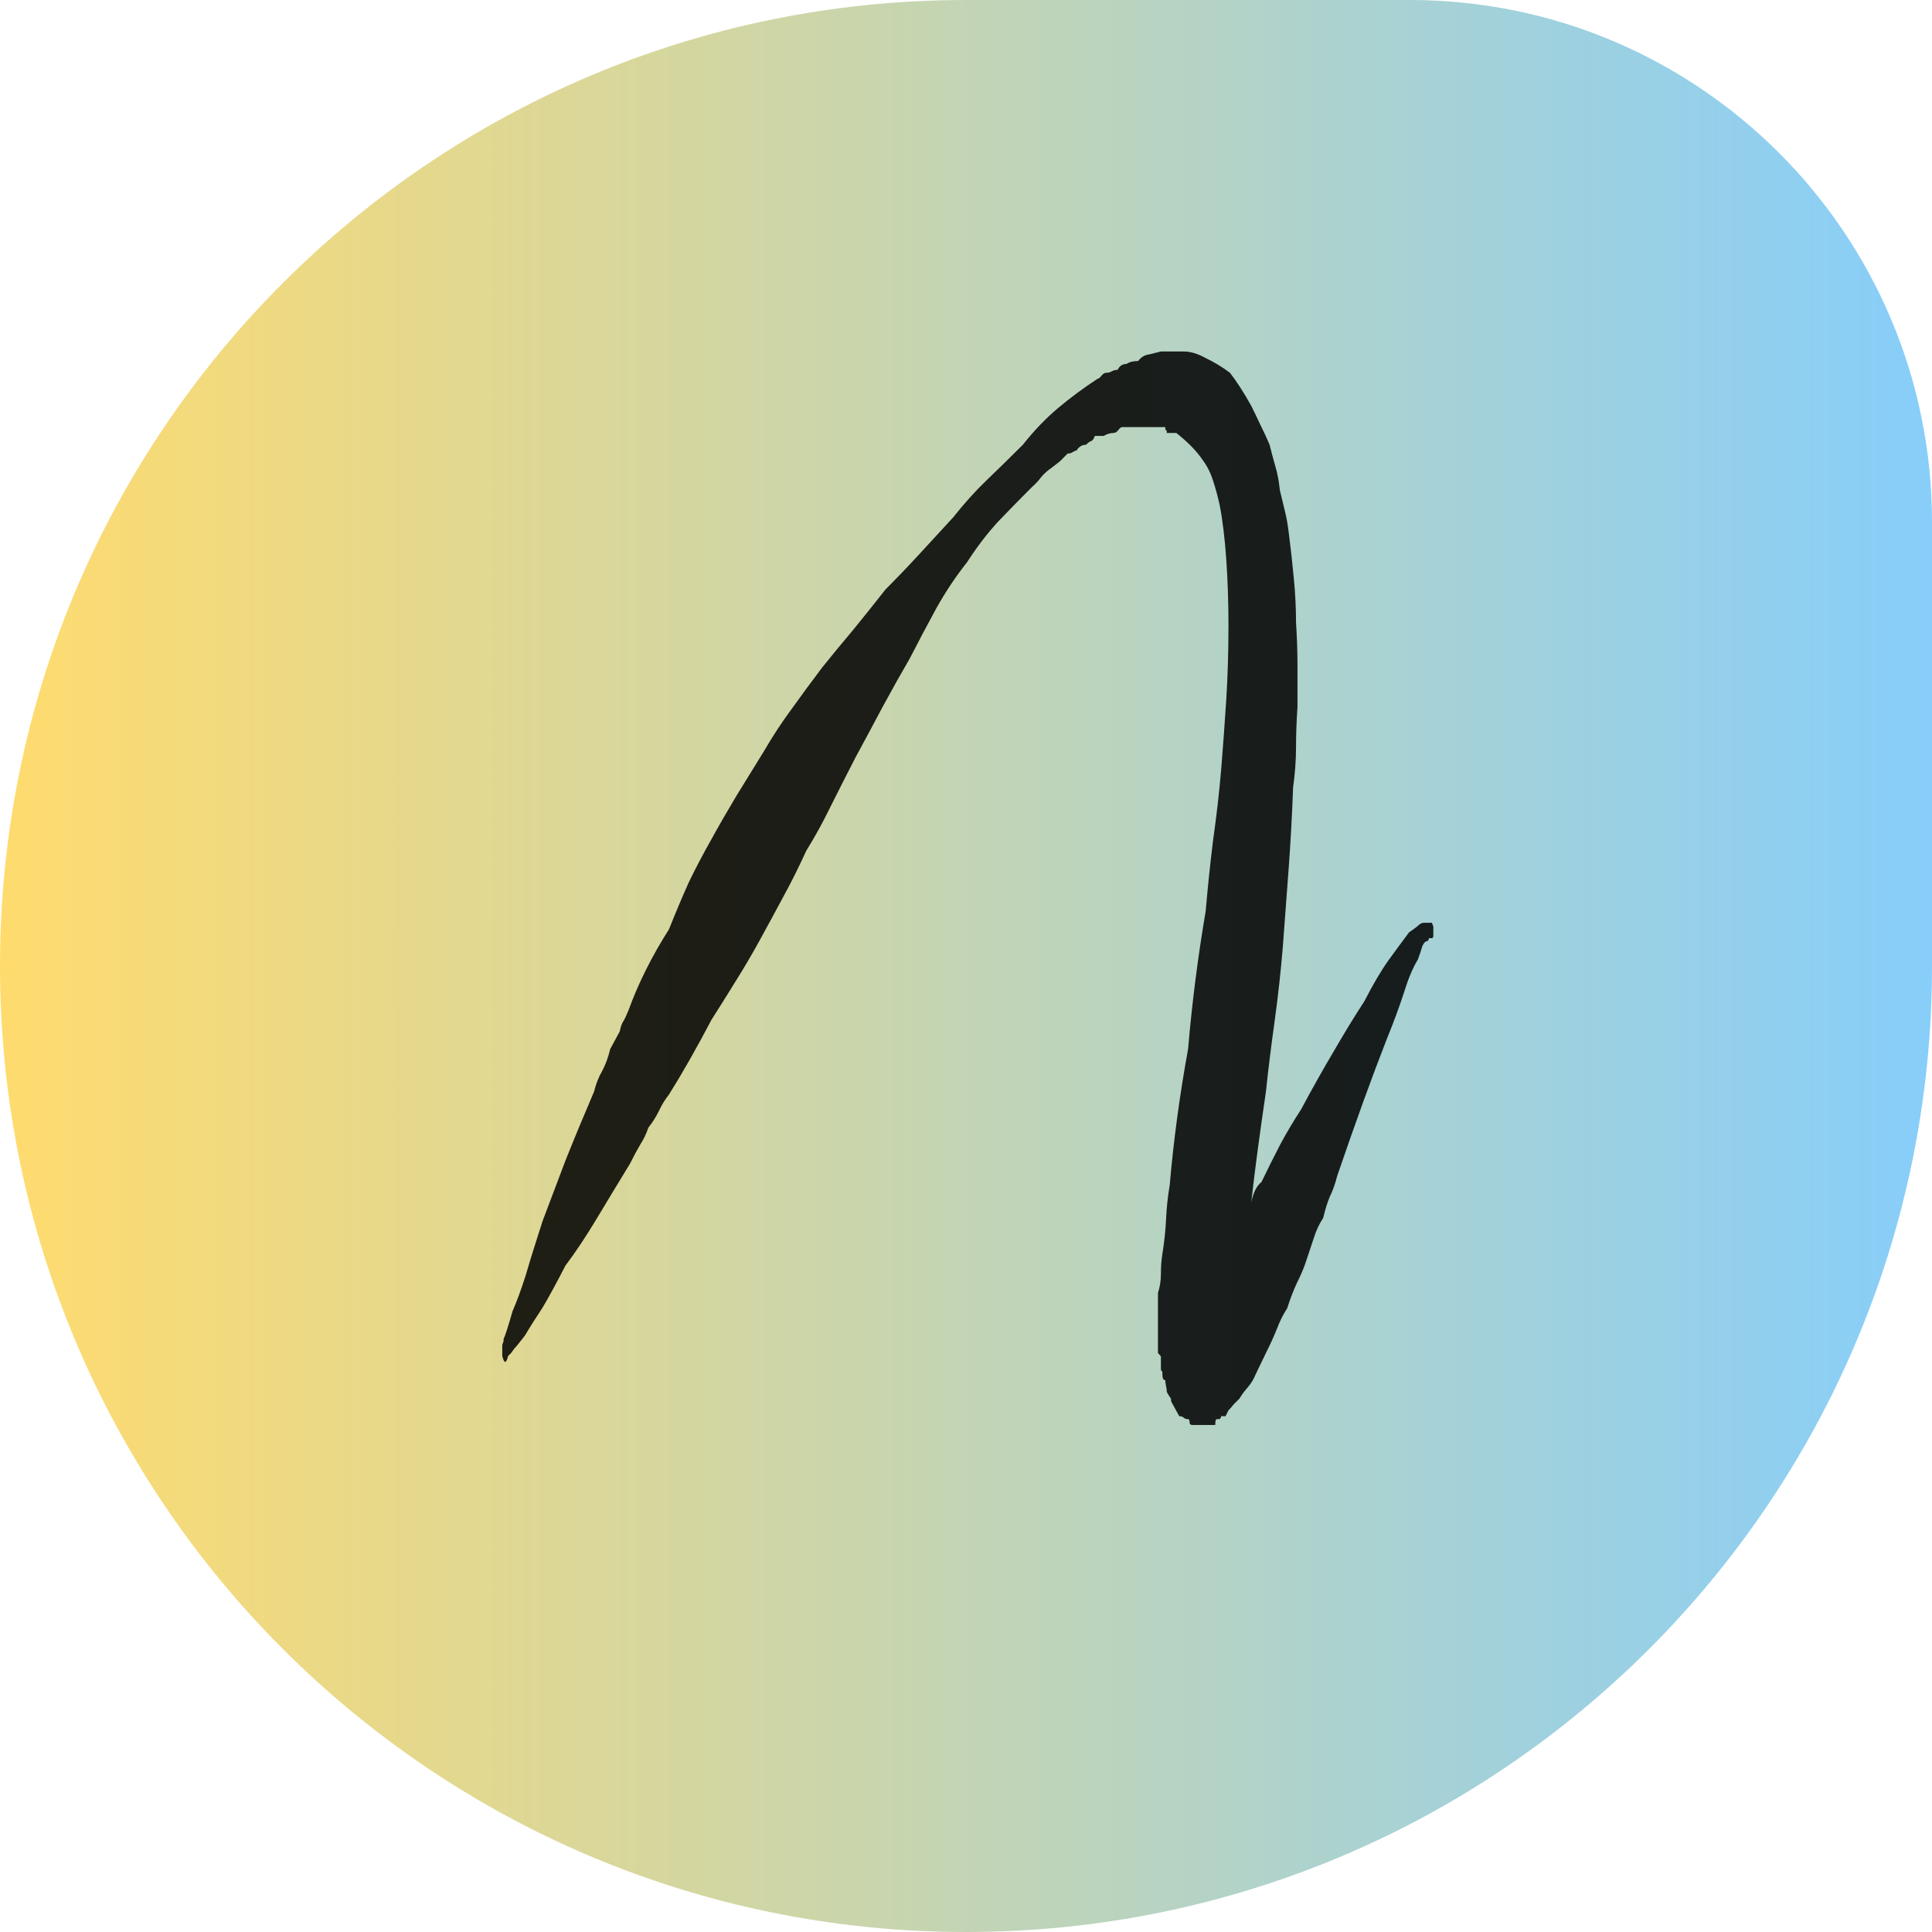
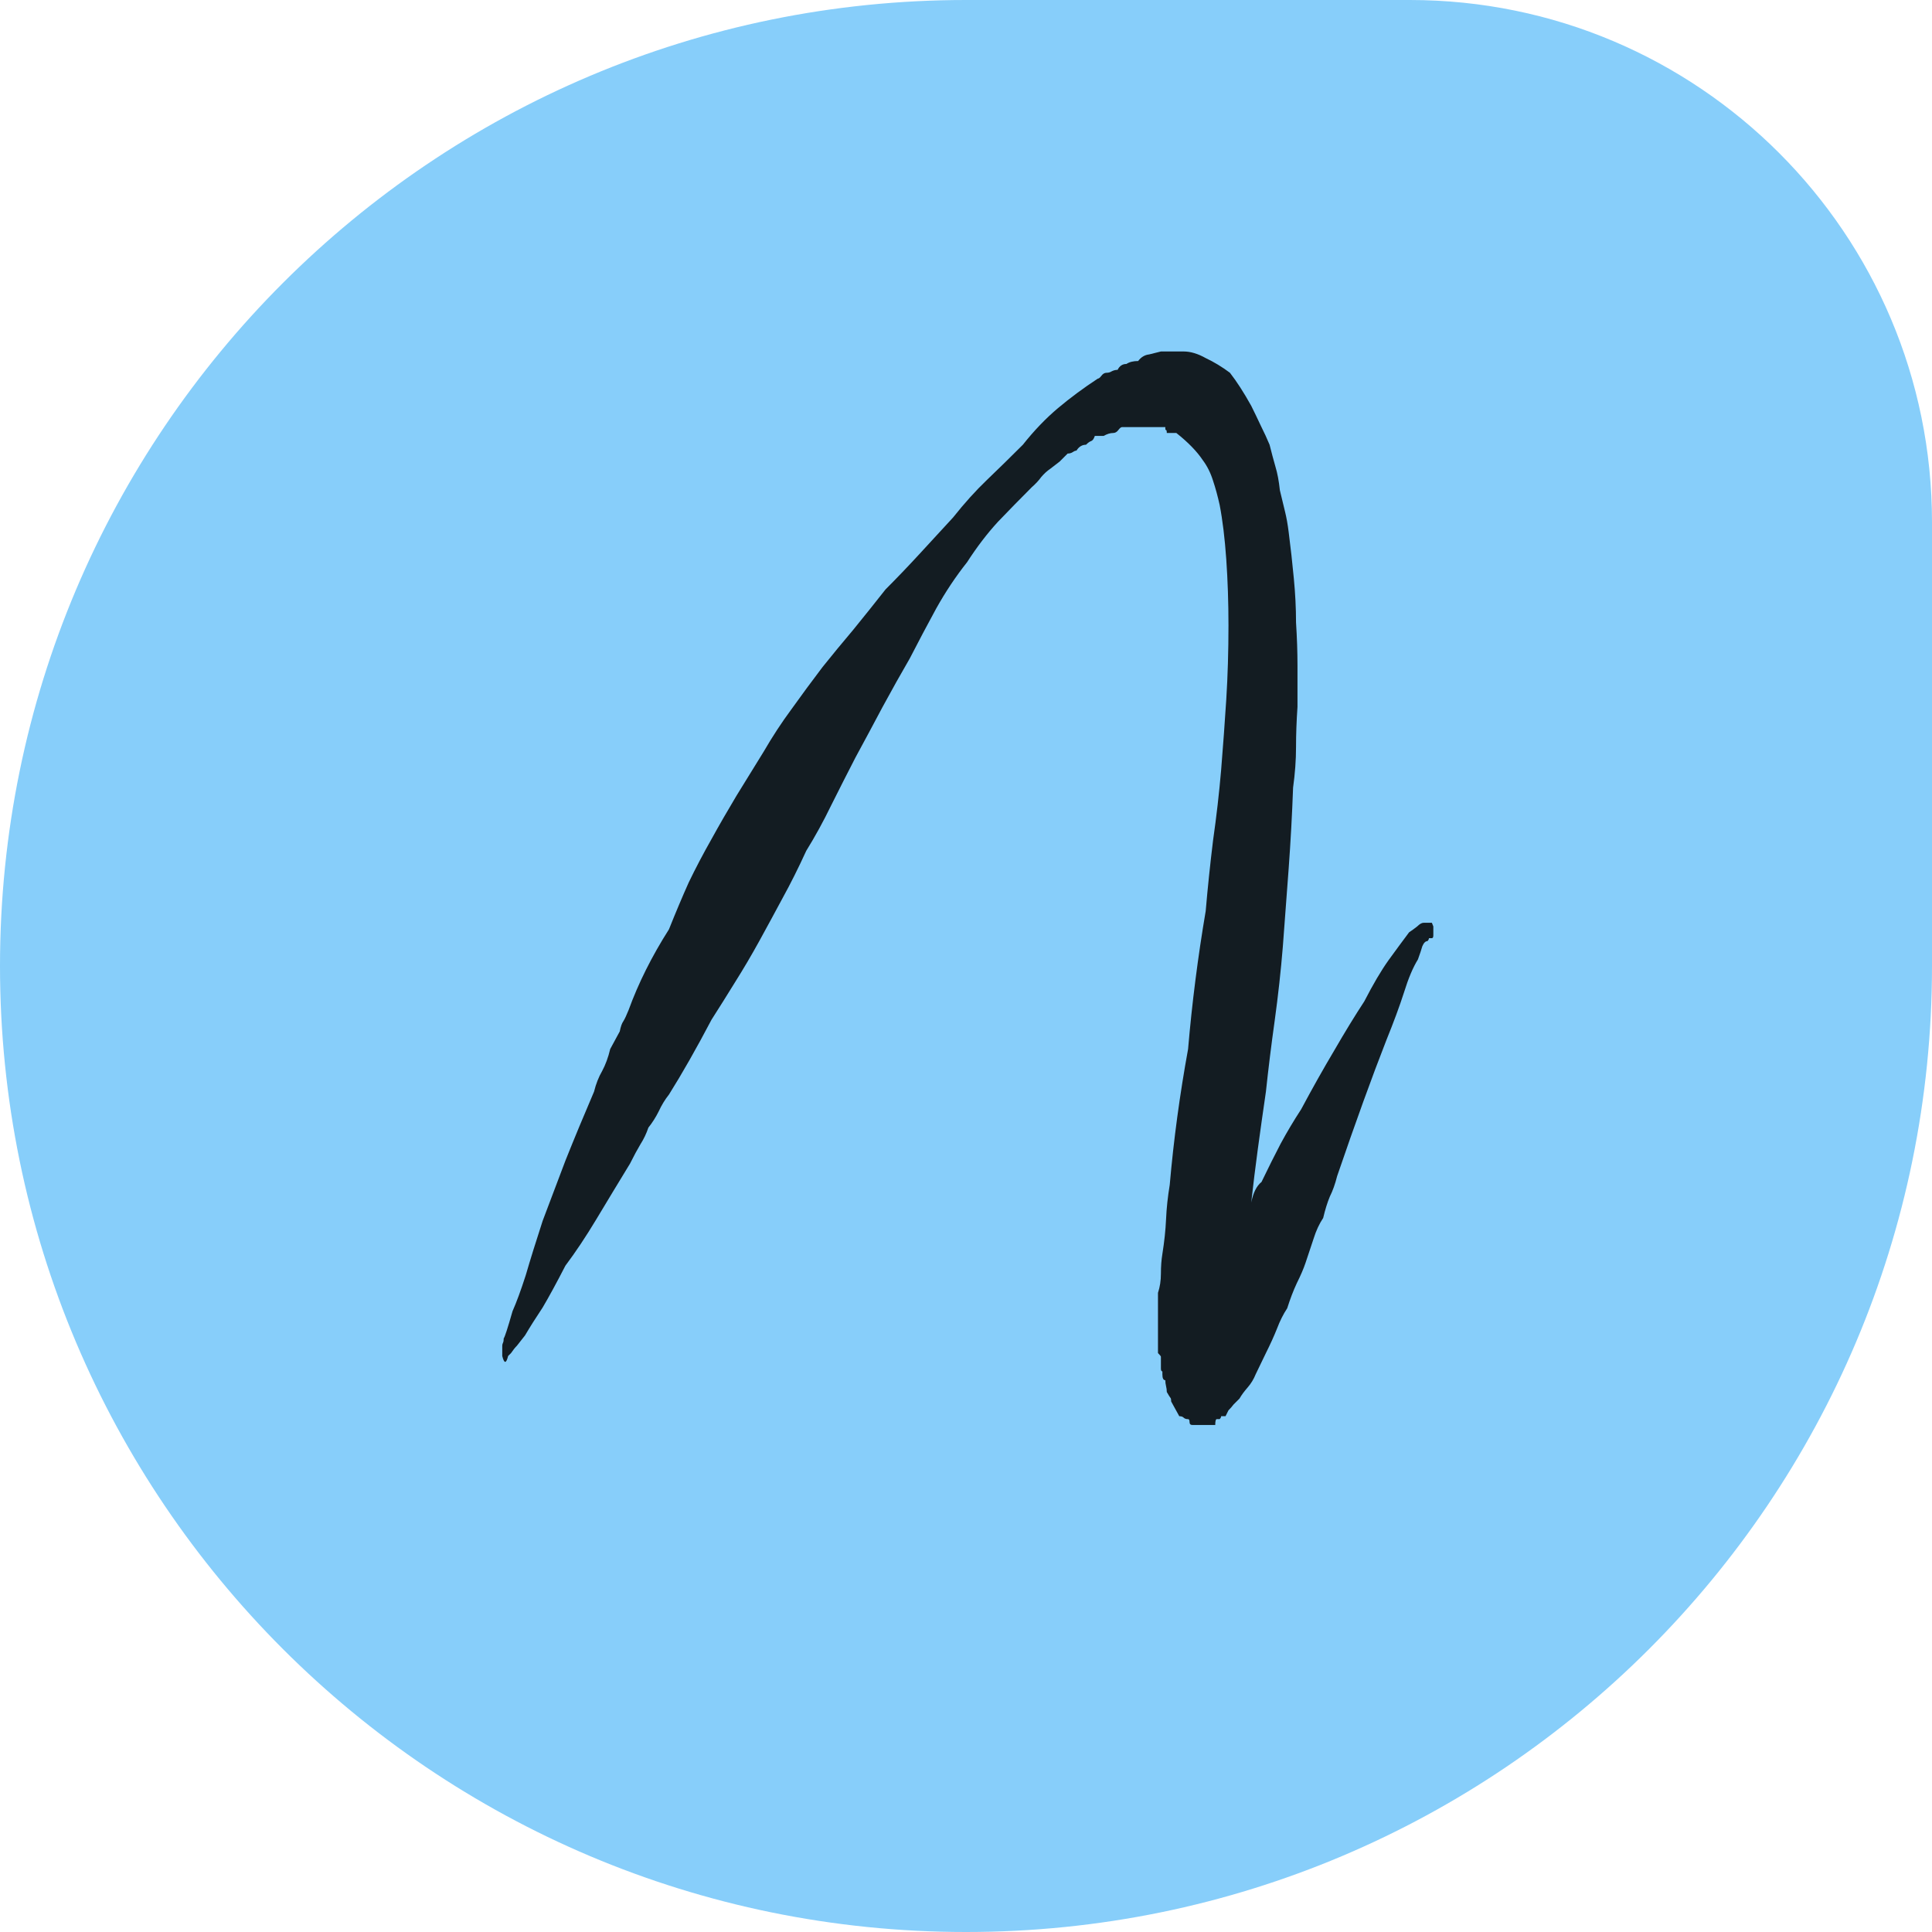
<svg xmlns="http://www.w3.org/2000/svg" width="185" height="185" viewBox="0 0 185 185" fill="none">
  <path d="M0 92.5C0 41.414 41.414 0 92.5 0H135C162.614 0 185 22.386 185 50V92.5C185 143.586 143.586 185 92.5 185V185C41.414 185 0 143.586 0 92.5V92.5Z" fill="url(#paint0_linear_13_13)" />
  <path d="M137.109 88.359C137.109 88.359 137.156 88.477 137.25 88.711V88.992C137.25 89.18 137.25 89.367 137.25 89.555C137.25 89.742 137.203 89.836 137.109 89.836H136.828C136.828 89.93 136.781 90.023 136.688 90.117C136.5 90.117 136.336 90.281 136.195 90.609C136.102 90.938 135.961 91.359 135.773 91.875C135.305 92.625 134.859 93.68 134.438 95.039C134.016 96.352 133.453 97.875 132.75 99.609C131.391 103.078 129.82 107.414 128.039 112.617C127.852 113.367 127.617 114.023 127.336 114.586C127.102 115.148 126.891 115.828 126.703 116.625C126.328 117.188 126.023 117.844 125.789 118.594C125.555 119.297 125.297 120.07 125.016 120.914C124.828 121.477 124.547 122.133 124.172 122.883C123.844 123.586 123.539 124.383 123.258 125.273C122.883 125.836 122.555 126.492 122.273 127.242C121.992 127.945 121.641 128.719 121.219 129.562L120.234 131.602C120.047 132.07 119.789 132.492 119.461 132.867C119.133 133.242 118.875 133.594 118.688 133.922C118.5 134.109 118.312 134.297 118.125 134.484C117.984 134.672 117.82 134.859 117.633 135.047L117.352 135.609H116.93C116.93 135.703 116.883 135.797 116.789 135.891H116.508C116.414 135.891 116.367 136.078 116.367 136.453H116.086H115.945H115.664H115.453H115.172H114.75H114.609H114.188C114 136.453 113.906 136.359 113.906 136.172C113.906 135.984 113.859 135.891 113.766 135.891C113.578 135.891 113.438 135.844 113.344 135.75C113.25 135.656 113.109 135.609 112.922 135.609L112.148 134.203C112.148 134.016 112.125 133.898 112.078 133.852C112.031 133.805 111.914 133.617 111.727 133.289C111.727 133.102 111.703 132.914 111.656 132.727C111.609 132.539 111.586 132.352 111.586 132.164C111.398 132.164 111.305 131.977 111.305 131.602V131.32C111.211 131.32 111.164 131.227 111.164 131.039V130.758C111.164 130.289 111.164 130.008 111.164 129.914C111.164 129.867 111.07 129.75 110.883 129.562V129V128.719V125.555V123.797C111.07 123.234 111.164 122.625 111.164 121.969C111.164 121.266 111.211 120.633 111.305 120.07C111.492 118.898 111.609 117.797 111.656 116.766C111.703 115.688 111.82 114.586 112.008 113.461C112.383 109.148 112.969 104.812 113.766 100.453C113.953 98.25 114.188 96.047 114.469 93.844C114.75 91.641 115.078 89.438 115.453 87.234C115.641 85.031 115.875 82.781 116.156 80.484C116.484 78.188 116.742 75.938 116.93 73.734C117.117 71.438 117.281 69.188 117.422 66.984C117.562 64.734 117.633 62.367 117.633 59.883C117.633 57.68 117.562 55.57 117.422 53.555C117.281 51.539 117.07 49.805 116.789 48.352C116.602 47.508 116.391 46.734 116.156 46.031C115.922 45.281 115.594 44.625 115.172 44.062C114.609 43.219 113.766 42.352 112.641 41.461H111.727C111.727 41.273 111.703 41.18 111.656 41.18C111.609 41.18 111.586 41.133 111.586 41.039V40.898H111.164H110.32H109.406H108.562H107.438C107.344 40.898 107.227 40.992 107.086 41.18C106.945 41.367 106.781 41.461 106.594 41.461C106.312 41.461 106.008 41.555 105.68 41.742H104.836C104.742 42.023 104.625 42.188 104.484 42.234C104.344 42.281 104.18 42.398 103.992 42.586C103.617 42.586 103.312 42.773 103.078 43.148C102.984 43.148 102.867 43.195 102.727 43.289C102.586 43.383 102.422 43.43 102.234 43.43C101.953 43.711 101.695 43.969 101.461 44.203C101.227 44.391 100.922 44.625 100.547 44.906C100.266 45.094 99.984 45.352 99.703 45.68C99.469 46.008 99.164 46.336 98.789 46.664C97.711 47.742 96.633 48.844 95.555 49.969C94.523 51.094 93.539 52.383 92.602 53.836C91.523 55.195 90.539 56.672 89.648 58.266C88.805 59.812 87.961 61.406 87.117 63.047C86.273 64.5 85.406 66.047 84.516 67.688C83.672 69.281 82.805 70.898 81.914 72.539C81.164 73.992 80.391 75.516 79.594 77.109C78.844 78.656 78.047 80.109 77.203 81.469C76.453 83.109 75.703 84.609 74.953 85.969C74.25 87.281 73.5 88.664 72.703 90.117C71.953 91.477 71.18 92.789 70.383 94.055C69.633 95.273 68.883 96.469 68.133 97.641C66.68 100.406 65.32 102.797 64.055 104.812C63.68 105.281 63.352 105.82 63.07 106.43C62.789 106.992 62.461 107.508 62.086 107.977C61.898 108.539 61.641 109.078 61.312 109.594C61.031 110.062 60.703 110.672 60.328 111.422C59.156 113.344 58.078 115.125 57.094 116.766C56.109 118.406 55.125 119.883 54.141 121.195C53.297 122.836 52.57 124.172 51.961 125.203C51.305 126.188 50.742 127.078 50.273 127.875C49.898 128.344 49.641 128.672 49.5 128.859C49.312 129.047 49.125 129.281 48.938 129.562L48.656 129.844C48.469 130.594 48.281 130.594 48.094 129.844V129V128.859C48.094 128.766 48.117 128.672 48.164 128.578C48.211 128.484 48.234 128.344 48.234 128.156C48.328 128.062 48.609 127.195 49.078 125.555C49.453 124.711 49.875 123.562 50.344 122.109C50.766 120.656 51.305 118.922 51.961 116.906C52.617 115.172 53.344 113.25 54.141 111.141C54.984 109.031 55.898 106.828 56.883 104.531C57.07 103.781 57.328 103.125 57.656 102.562C57.984 101.953 58.242 101.25 58.43 100.453L59.344 98.766C59.438 98.297 59.555 97.969 59.695 97.781C59.836 97.547 60 97.195 60.188 96.727C61.125 94.148 62.414 91.57 64.055 88.992C64.711 87.352 65.344 85.852 65.953 84.492C66.609 83.133 67.336 81.75 68.133 80.344C68.883 78.984 69.68 77.602 70.523 76.195C71.414 74.742 72.281 73.336 73.125 71.977C73.969 70.523 74.859 69.164 75.797 67.898C76.734 66.586 77.719 65.25 78.75 63.891C79.688 62.719 80.672 61.523 81.703 60.305C82.734 59.039 83.766 57.75 84.797 56.438C85.875 55.359 86.953 54.234 88.031 53.062C89.156 51.844 90.234 50.672 91.266 49.547C92.344 48.188 93.422 46.992 94.5 45.961C95.625 44.883 96.773 43.758 97.945 42.586C99.023 41.227 100.148 40.055 101.32 39.07C102.492 38.086 103.758 37.148 105.117 36.258C105.211 36.258 105.328 36.164 105.469 35.977C105.609 35.789 105.773 35.695 105.961 35.695C106.148 35.695 106.312 35.648 106.453 35.555C106.641 35.461 106.828 35.414 107.016 35.414C107.203 35.039 107.484 34.852 107.859 34.852C108.141 34.664 108.516 34.57 108.984 34.57C109.266 34.195 109.617 33.984 110.039 33.938L111.164 33.656H111.305H111.586H112.008H113.344C114 33.656 114.703 33.867 115.453 34.289C116.25 34.664 117.023 35.133 117.773 35.695C118.43 36.539 119.109 37.594 119.812 38.859C120.094 39.422 120.398 40.055 120.727 40.758C121.055 41.414 121.336 42.023 121.57 42.586C121.758 43.336 121.945 44.039 122.133 44.695C122.32 45.305 122.461 46.055 122.555 46.945C122.742 47.695 122.906 48.375 123.047 48.984C123.188 49.547 123.305 50.203 123.398 50.953C123.586 52.406 123.75 53.883 123.891 55.383C124.031 56.836 124.102 58.242 124.102 59.602C124.195 61.055 124.242 62.438 124.242 63.75C124.242 65.016 124.242 66.328 124.242 67.688C124.148 69.047 124.102 70.336 124.102 71.555C124.102 72.773 124.008 74.062 123.82 75.422C123.727 78 123.586 80.578 123.398 83.156C123.211 85.688 123.023 88.195 122.836 90.68C122.648 92.977 122.391 95.32 122.062 97.711C121.734 100.055 121.453 102.328 121.219 104.531C120.938 106.453 120.68 108.281 120.445 110.016C120.211 111.75 120 113.461 119.812 115.148C120 114.211 120.328 113.555 120.797 113.18C121.453 111.82 122.062 110.602 122.625 109.523C123.234 108.398 123.891 107.297 124.594 106.219C125.672 104.203 126.727 102.328 127.758 100.594C128.789 98.812 129.75 97.242 130.641 95.883C131.484 94.242 132.258 92.93 132.961 91.945C133.711 90.914 134.367 90.023 134.93 89.273C135.211 89.086 135.469 88.898 135.703 88.711C135.938 88.477 136.148 88.359 136.336 88.359H136.688H136.828H137.109ZM115.031 122.672H114.75H115.031ZM114.75 122.672H114.609H114.75Z" fill="black" fill-opacity="0.86" />
  <defs>
    <linearGradient id="paint0_linear_13_13" x1="0" y1="92" x2="185" y2="92" gradientUnits="userSpaceOnUse">
-       <stop stop-color="#FFDB6E" />
+       <stop stop-color="#87cefa" />
      <stop offset="1" stop-color="#87cefa " />
    </linearGradient>
  </defs>
</svg>
